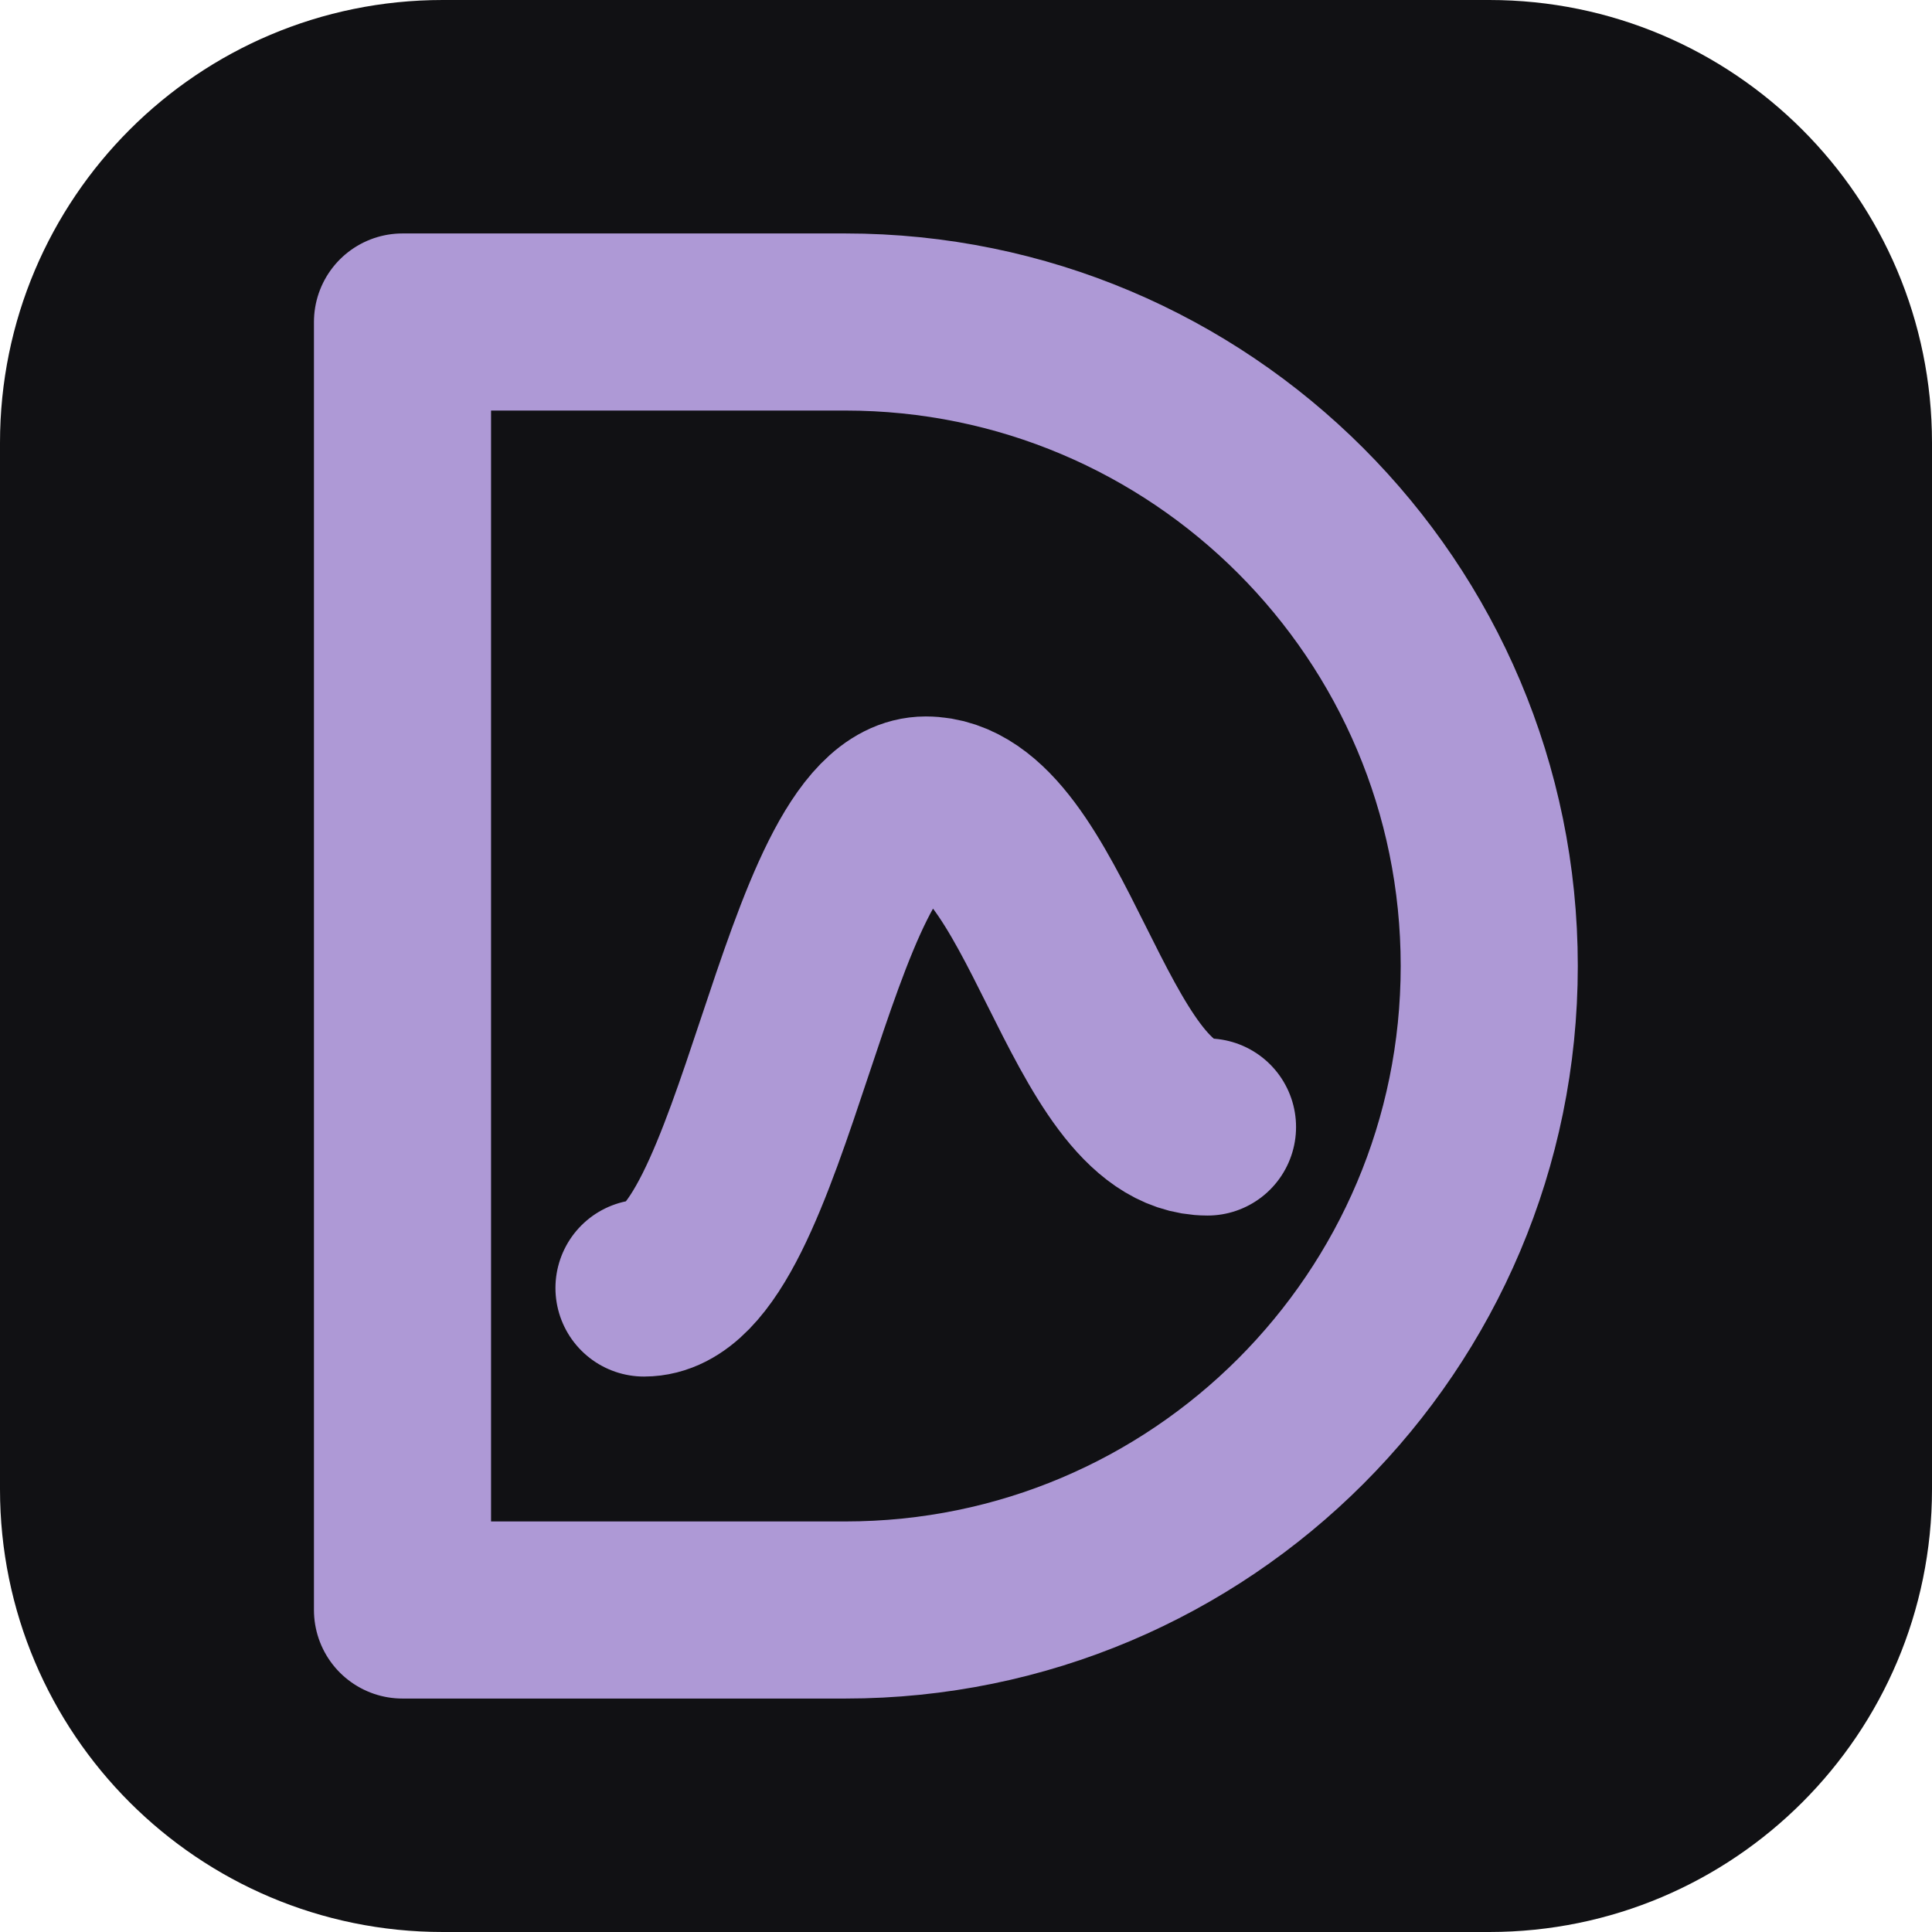
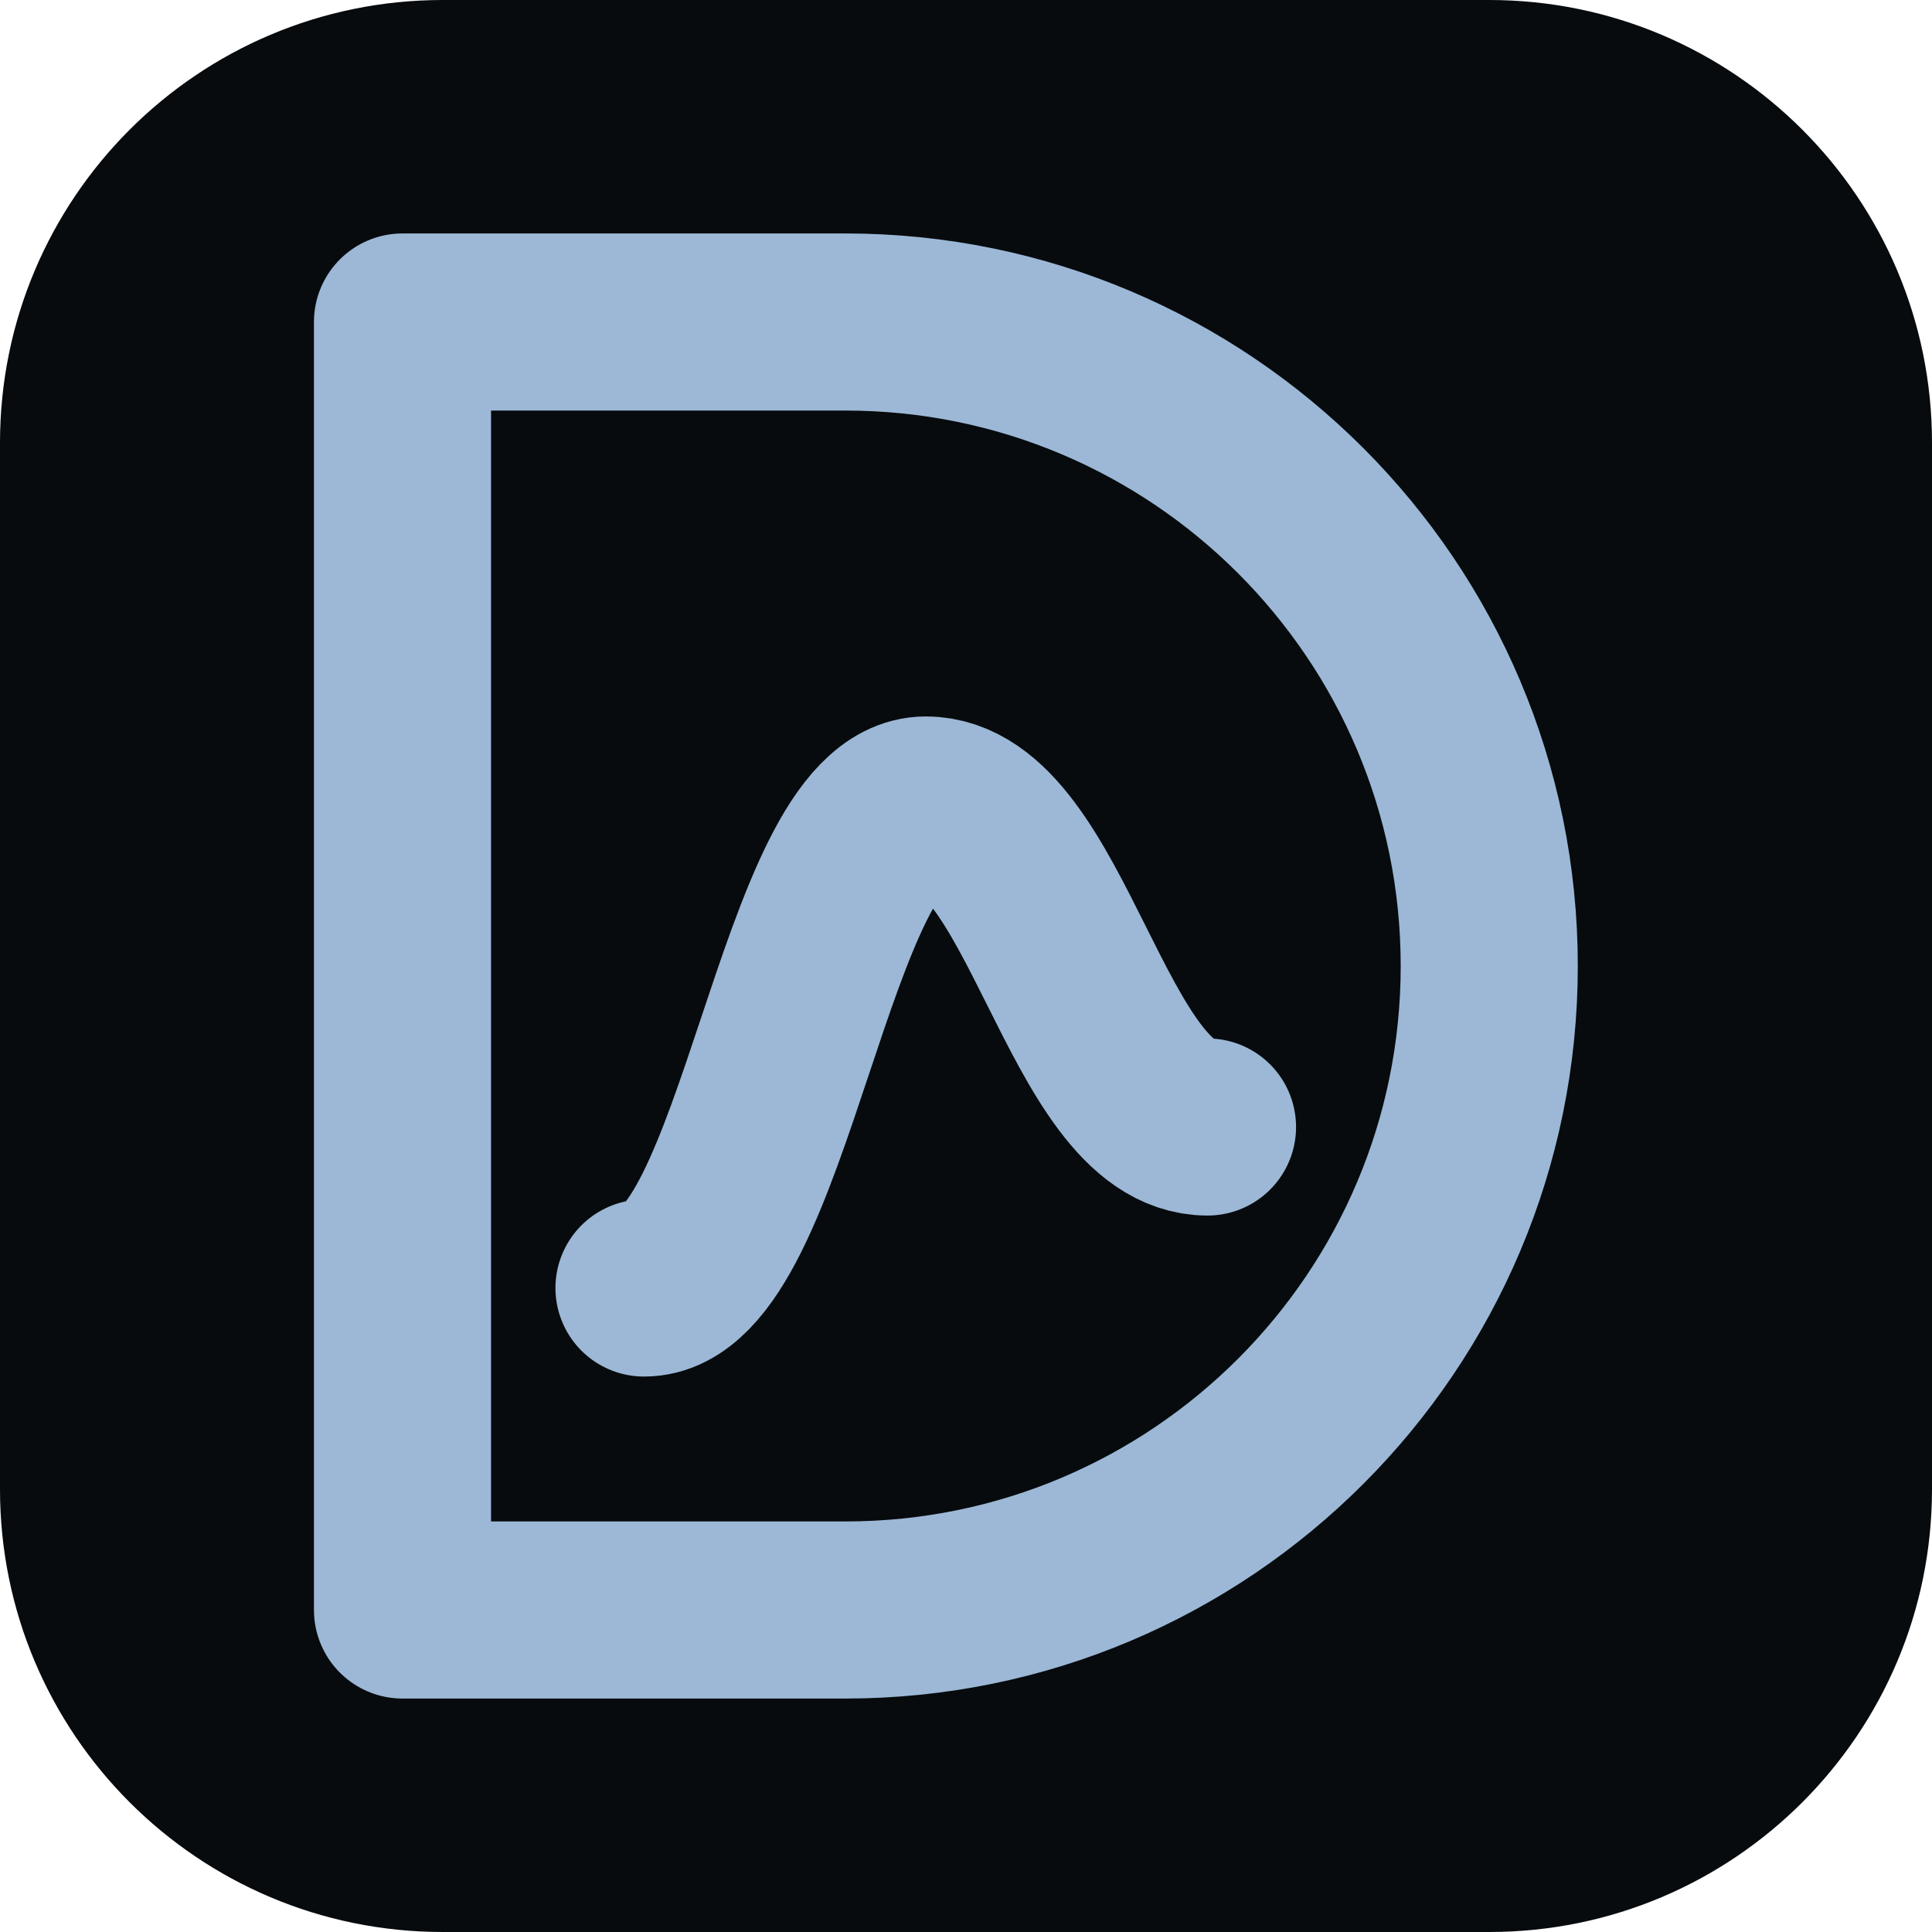
- <svg xmlns="http://www.w3.org/2000/svg" viewBox="0 0 24 24" fill="none" stroke="#AE99D6" stroke-width="2.2" stroke-linecap="round" stroke-linejoin="round">
-   <rect width="24" height="24" rx="5.5" fill="#111114" stroke="none" />
+ <svg xmlns="http://www.w3.org/2000/svg" viewBox="0 0 24 24" fill="none" stroke="#9CB8D6" stroke-width="2.2" stroke-linecap="round" stroke-linejoin="round">
+   <rect width="24" height="24" rx="5.5" fill="#070B0E" stroke="none" />
  <path d="M5 4h5.5a8 8 0 0 1 0 16H5z M8 16c1.5 0 2-6 3.5-6s2 4 3.5 4" />
</svg>
